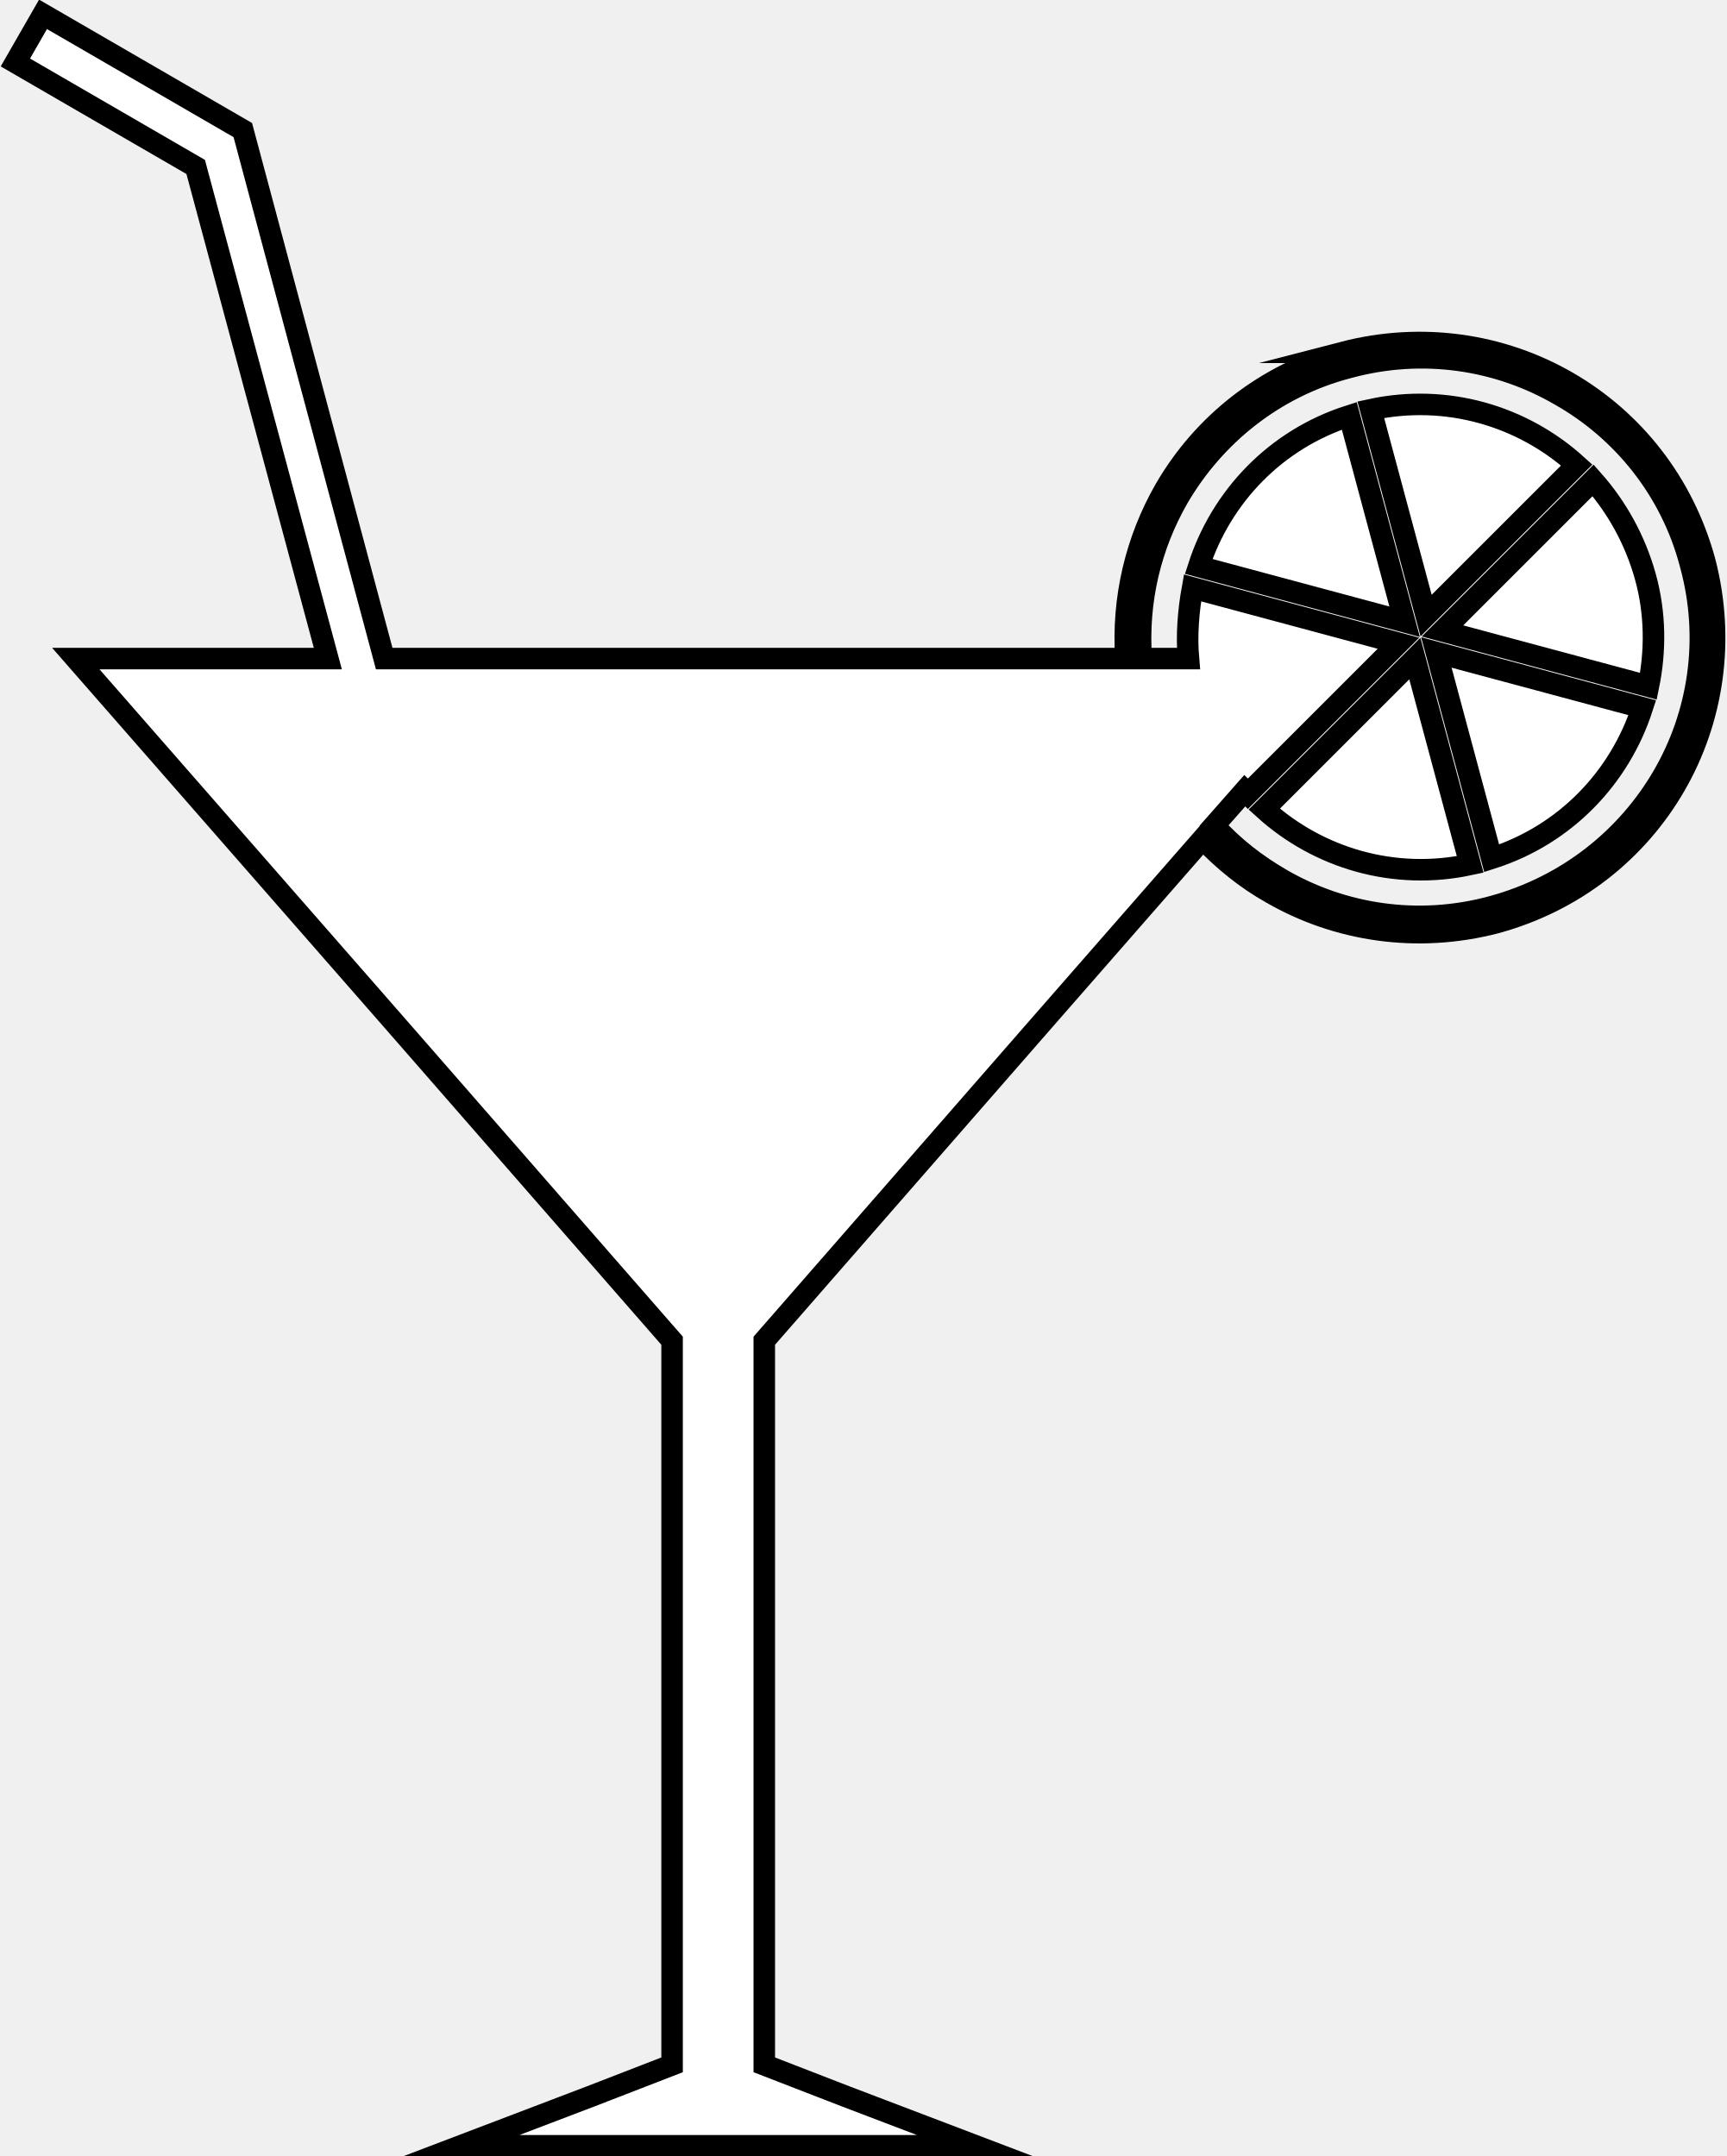
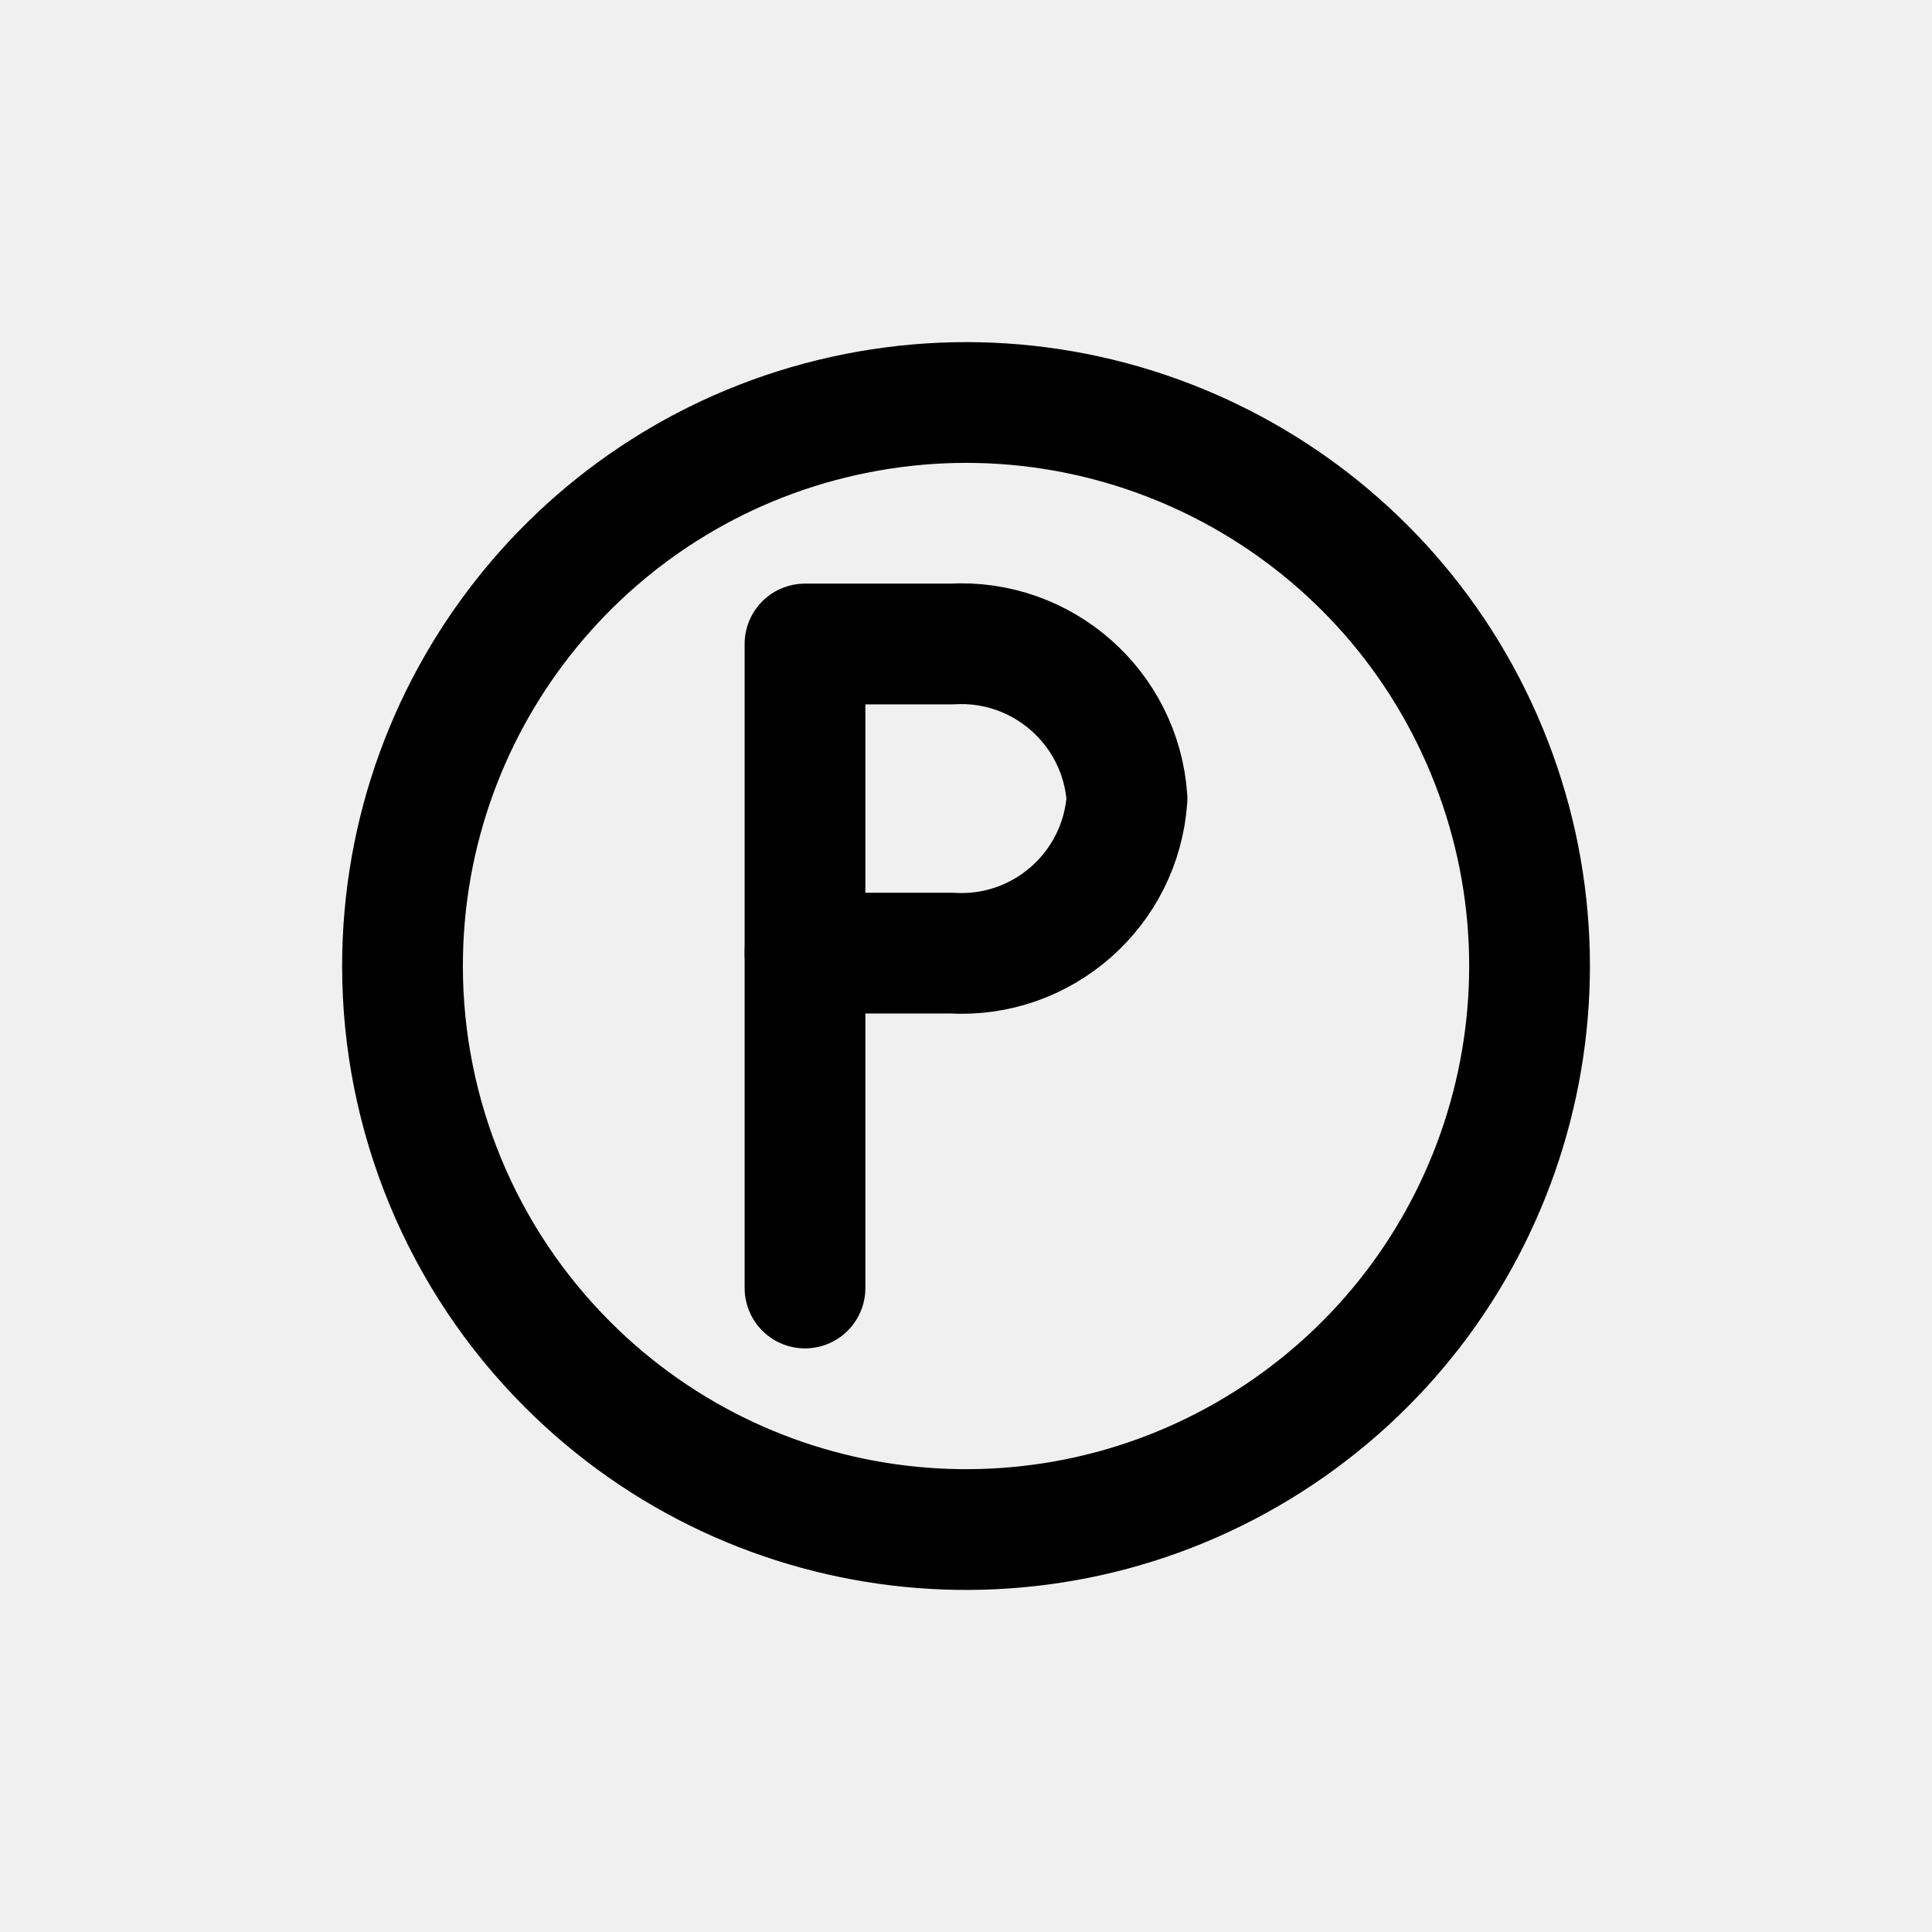
- <svg xmlns="http://www.w3.org/2000/svg" id="Capa_1" data-name="Capa 1" width="16.85" height="21.05" viewBox="0 0 16.85 21.05">
-   <defs>
-     <style>
-       .cls-1 {
-         fill: #fff;
-         fill-rule: evenodd;
-         stroke: #000;
-         stroke-miterlimit: 10;
-         stroke-width: .21px;
-       }
-     </style>
-   </defs>
-   <path class="cls-1" d="m13.38,4c.74-.16,1.48.06,2.01.54l-1.47,1.47-.54-2.01h0Zm-.26-.56c-.77.21-1.38.7-1.75,1.34-.28.49-.42,1.06-.38,1.65H3.75L2.37,1.27.42.14l-.27.47,1.76,1.02,1.29,4.8H.74l3.14,3.59,2.68,3.07v7.07l-.8.31-1.26.48h5.02l-1.26-.48-.8-.31v-7.07l2.68-3.07,1.6-1.83c.2.21.42.39.67.53.64.37,1.42.49,2.19.29.77-.21,1.38-.7,1.75-1.34.37-.64.49-1.42.29-2.19-.21-.77-.7-1.38-1.34-1.75-.64-.37-1.42-.49-2.19-.29h0Zm2.11.42c-.6-.35-1.34-.47-2.07-.27-.73.19-1.31.67-1.66,1.27-.27.47-.4,1.01-.36,1.57h.46c-.02-.23,0-.47.04-.69l2.01.54-1.47,1.47-.03-.03-.3.34c.19.21.41.38.65.52.6.35,1.34.47,2.07.27.73-.2,1.31-.67,1.66-1.27.35-.6.47-1.34.27-2.07-.19-.73-.67-1.31-1.27-1.65h0Zm.32.83l-1.47,1.47,2.01.54c.07-.34.07-.71-.03-1.07-.1-.36-.28-.68-.51-.94h0Zm.48,2.22c-.22.68-.75,1.24-1.47,1.47l-.54-2.01,2.01.54h0Zm-1.68,1.53c-.74.16-1.48-.06-2.01-.54l1.47-1.47.54,2.01h0Zm-2.65-2.91l2.01.54-.54-2.01c-.72.23-1.25.79-1.47,1.47Z" />
+ <svg xmlns="http://www.w3.org/2000/svg" width="800px" height="800px" viewBox="0 0 24 24" fill="none">
+   <path fill-rule="evenodd" clip-rule="evenodd" d="M5 12C5 8.661 7.359 5.786 10.635 5.135C13.91 4.484 17.189 6.237 18.467 9.322C19.745 12.408 18.666 15.966 15.889 17.821C13.112 19.676 9.411 19.312 7.05 16.95C5.737 15.637 5 13.857 5 12Z" stroke="#000000" stroke-width="1.5" stroke-linecap="round" stroke-linejoin="round" />
+   <path fill-rule="evenodd" clip-rule="evenodd" d="M14 9.92C13.923 8.79 12.949 7.933 11.818 8H10V11.84H11.818C12.949 11.908 13.923 11.051 14 9.92Z" stroke="#000000" stroke-width="1.5" stroke-linecap="round" stroke-linejoin="round" />
+   <path d="M10 11.84V16" stroke="#000000" stroke-width="1.5" stroke-linecap="round" />
</svg>
